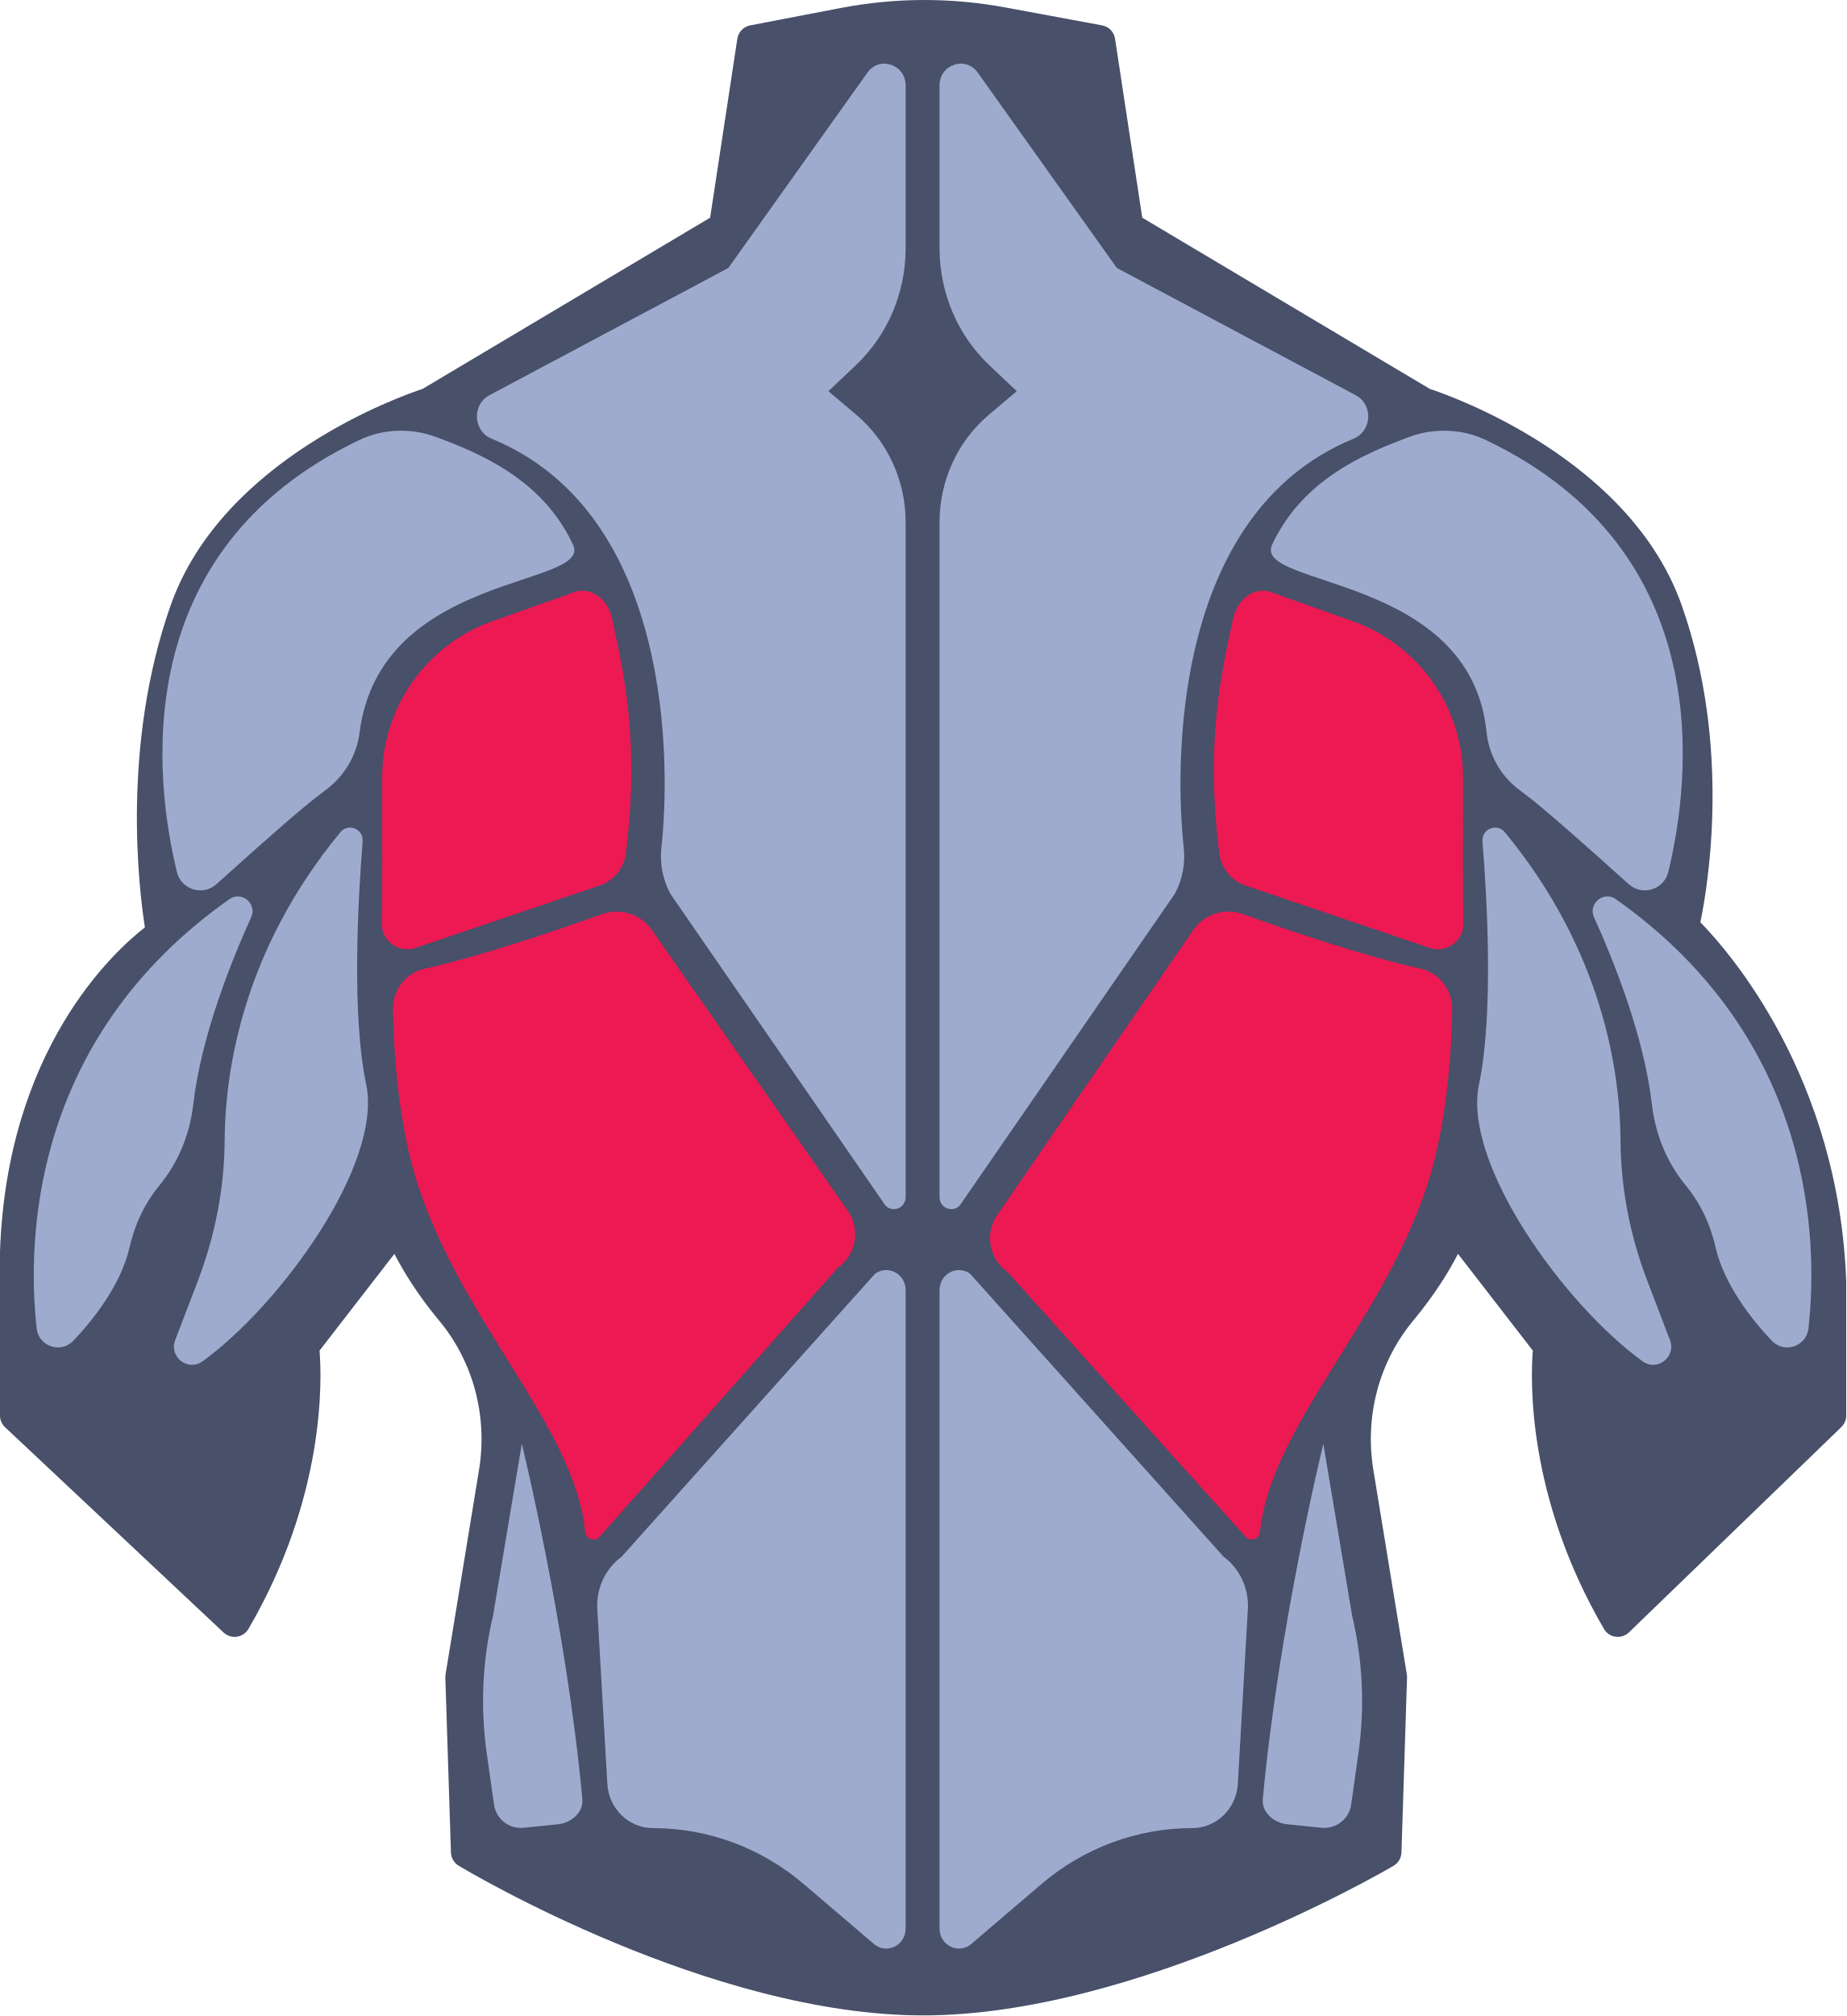
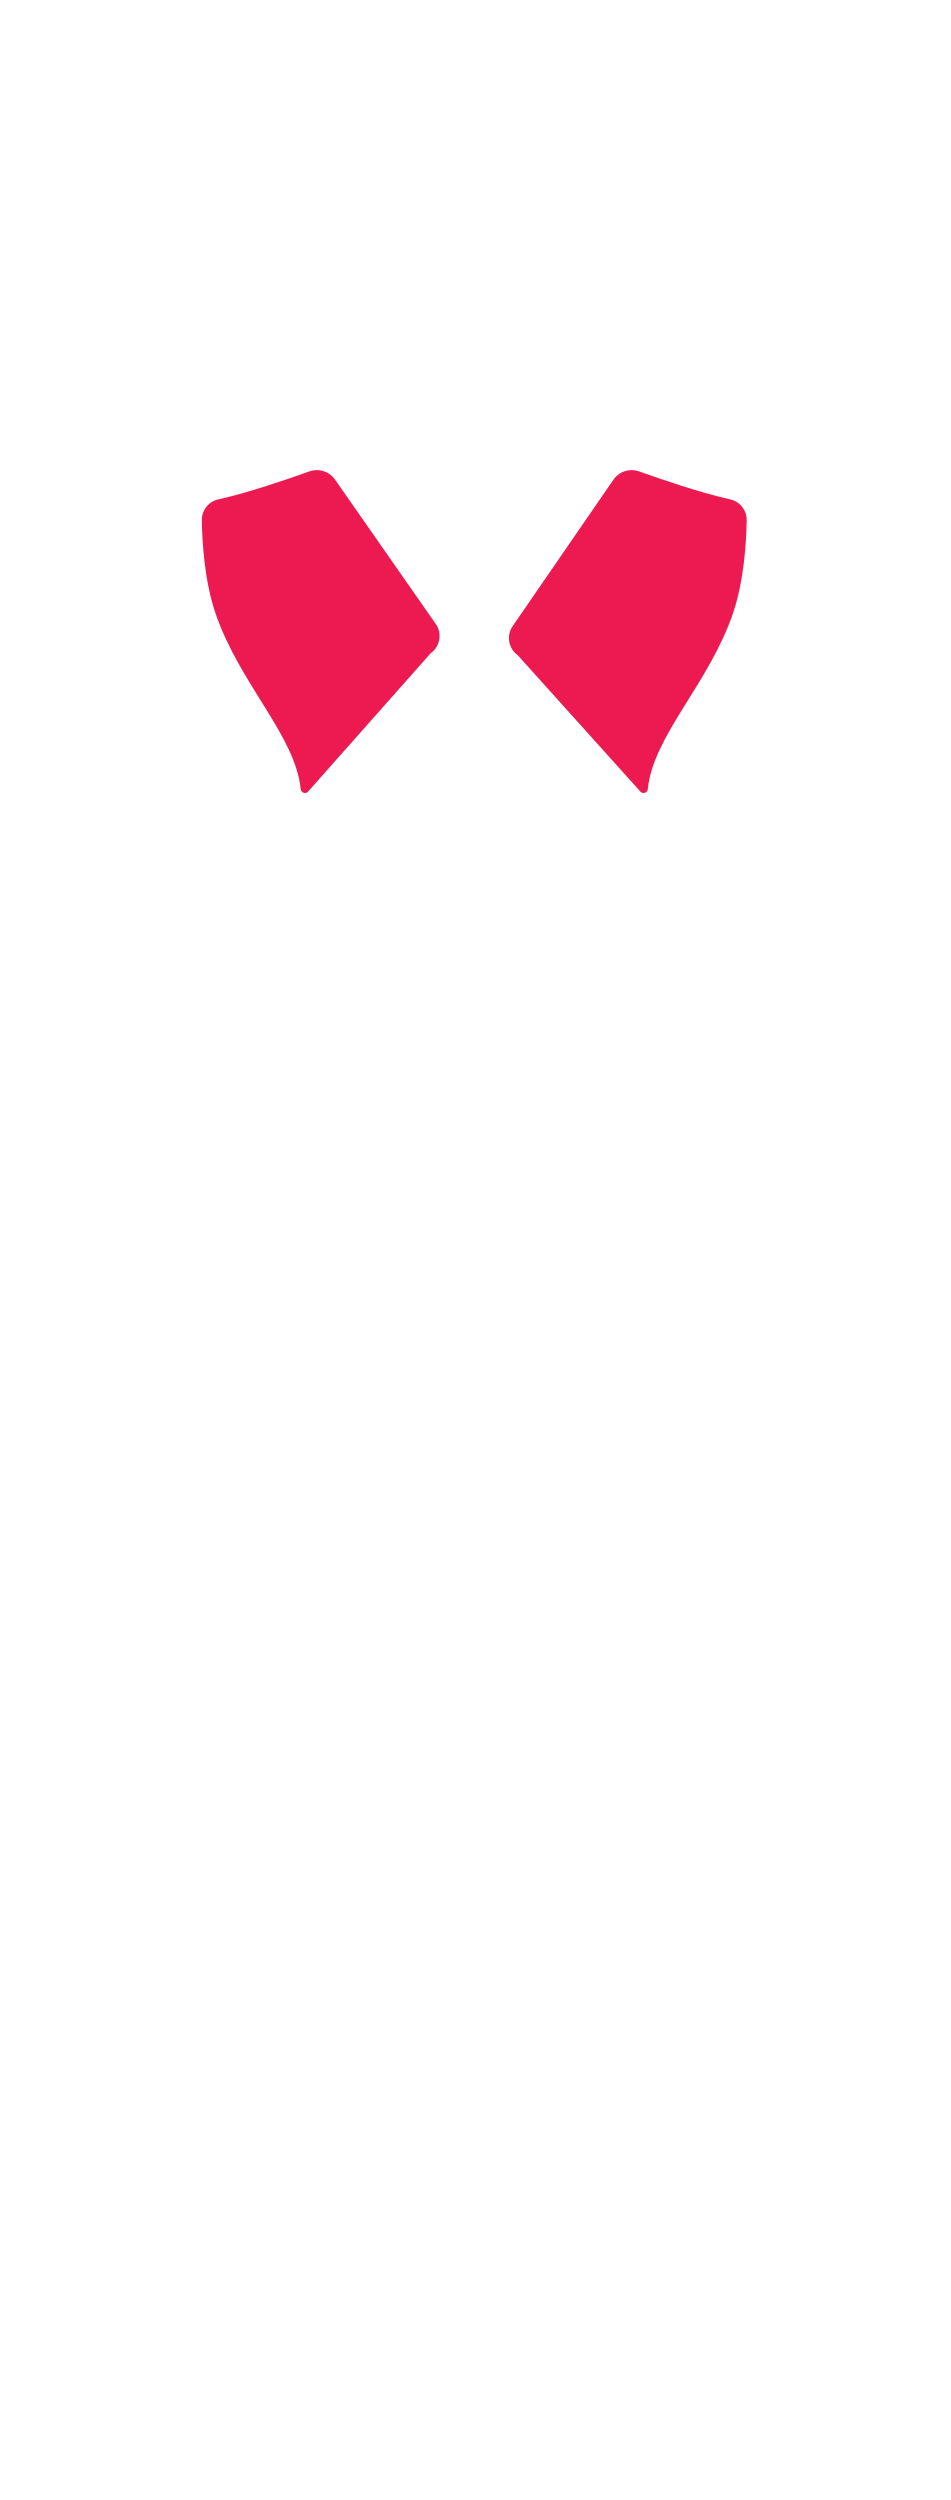
- <svg xmlns="http://www.w3.org/2000/svg" width="100%" height="100%" viewBox="0 0 1918 2093" version="1.1" xml:space="preserve" style="fill-rule:evenodd;clip-rule:evenodd;stroke-linejoin:round;stroke-miterlimit:2;">
-   <g transform="matrix(4.16667,0,0,4.16667,-3244.91,-5784.75)">
-     <path d="M1008.84,1890.51C955.789,1890.51 895.638,1854.74 893.104,1853.22C891.939,1852.52 891.209,1851.28 891.166,1849.92L889.772,1806.33C889.764,1806.07 889.781,1805.81 889.823,1805.56L898.162,1754.6C900.359,1741.17 896.732,1727.6 888.209,1717.37C882.75,1710.81 879.222,1704.94 877.072,1700.76L858.418,1724.86C859.012,1732.17 859.889,1761.31 840.697,1794.21C840.083,1795.26 839.023,1795.98 837.817,1796.15C836.611,1796.33 835.392,1795.94 834.503,1795.11L780.041,1743.96C779.236,1743.2 778.779,1742.15 778.779,1741.04L778.779,1700.18C778.779,1700.14 778.78,1700.09 778.782,1700.04C780.577,1649.77 806.983,1625.56 814.894,1619.41C813.361,1609.65 809.046,1573.91 821.309,1539.17C834.199,1502.66 878.745,1487 884.095,1485.24L955.762,1442.58L962.544,1397.99C962.799,1396.31 964.082,1394.98 965.746,1394.66L988.315,1390.33C1001.93,1387.72 1015.74,1387.68 1029.37,1390.2L1053.45,1394.66C1055.13,1394.97 1056.42,1396.3 1056.68,1397.99L1063.46,1442.58L1135.13,1485.24C1140.48,1487 1185.02,1502.66 1197.91,1539.17C1210.29,1574.22 1204.45,1609 1202.56,1618.14C1209.76,1625.5 1237.08,1656.69 1238.91,1707.69L1238.91,1741.04C1238.91,1742.13 1238.47,1743.17 1237.69,1743.92L1184.76,1795.07C1183.88,1795.92 1182.65,1796.32 1181.43,1796.16C1180.22,1795.99 1179.14,1795.27 1178.53,1794.21C1159.33,1761.31 1160.21,1732.17 1160.8,1724.86L1142.15,1700.76C1140,1704.94 1136.47,1710.81 1131.01,1717.37C1122.49,1727.6 1118.86,1741.17 1121.06,1754.6L1129.4,1805.56C1129.44,1805.81 1129.46,1806.07 1129.45,1806.33L1128.06,1849.92C1128.01,1851.29 1127.27,1852.55 1126.08,1853.24C1123.48,1854.77 1061.88,1890.51 1008.84,1890.51Z" style="fill:rgb(72,80,106);fill-rule:nonzero;" />
+ <svg xmlns="http://www.w3.org/2000/svg" width="100%" height="100%" viewBox="0 0 1918 5047" version="1.1" xml:space="preserve" style="fill-rule:evenodd;clip-rule:evenodd;stroke-linejoin:round;stroke-miterlimit:2;">
+   <g transform="matrix(4.16667,0,0,4.16667,-48.8337,-5782.13)">
+     <path d="M117.473,1629.67C112.725,1630.71 109.409,1635 109.495,1639.86C109.685,1650.58 110.834,1669.18 116.01,1684.5C127.66,1718.98 154.787,1744 157.411,1770.05C157.573,1771.65 159.424,1772.47 160.739,1771.53L220.367,1704.23C224.725,1701.13 225.977,1695.2 223.247,1690.6L173.738,1619.64C170.885,1615.97 166,1614.54 161.62,1616.11C151.148,1619.86 131.58,1626.57 117.473,1629.67Z" style="fill:rgb(237,26,82);fill-rule:nonzero;" />
  </g>
-   <g transform="matrix(4.16667,0,0,4.16667,-3244.91,-5784.75)">
-     <path d="M1004.49,1409.64L1004.49,1450.21C1004.49,1461.32 999.96,1471.91 992.014,1479.41L985.237,1485.81L992.241,1491.74C999.993,1498.3 1004.49,1508.1 1004.49,1518.43L1004.49,1686.61C1004.49,1689.7 1000.49,1690.78 999.016,1688.08L945.872,1611.08C943.961,1607.58 943.181,1603.55 943.619,1599.56C945.789,1579.79 946.935,1516.41 901.325,1497.66C896.695,1495.76 896.333,1489.17 900.762,1486.81L960.296,1455.11L994.968,1406.43C997.98,1402.2 1004.49,1404.39 1004.49,1409.64Z" style="fill:rgb(159,171,206);fill-rule:nonzero;" />
-   </g>
-   <g transform="matrix(4.16667,0,0,4.16667,-3244.91,-5784.75)">
-     <path d="M868.288,1498C874.315,1495.12 881.27,1494.91 887.523,1497.25C897.947,1501.15 913.88,1507.52 921.593,1524.05C926.605,1534.79 873.55,1530.64 868.4,1570.85C867.697,1576.34 864.86,1581.34 860.506,1584.76C857.034,1587.48 856.251,1587.48 832.726,1608.64C829.348,1611.68 823.94,1610.03 822.867,1605.61C817.328,1582.82 810.24,1525.68 868.288,1498Z" style="fill:rgb(159,171,206);fill-rule:nonzero;" />
-   </g>
-   <g transform="matrix(4.16667,0,0,4.16667,-3244.91,-5784.75)">
-     <path d="M874.023,1582.17C873.979,1564.63 885.002,1548.98 901.526,1543.11L920.919,1536.23C925.562,1534.02 930.166,1537.31 931.281,1542.34C934.367,1556.24 938.211,1573.63 934.764,1600.94C934.296,1604.66 931.746,1607.79 928.2,1608.99L882.324,1624.53C878.092,1625.96 873.74,1622.71 873.918,1618.25C874.066,1614.52 874.063,1597.77 874.023,1582.17Z" style="fill:rgb(237,25,82);fill-rule:nonzero;" />
-   </g>
-   <g transform="matrix(4.16667,0,0,4.16667,-3244.91,-5784.75)">
-     <path d="M884.688,1629.67C879.941,1630.71 876.624,1635 876.71,1639.86C876.9,1650.58 878.049,1669.18 883.225,1684.5C894.875,1718.98 922.002,1744 924.626,1770.05C924.788,1771.65 926.639,1772.47 927.954,1771.53L987.582,1704.23C991.941,1701.13 993.193,1695.2 990.463,1690.6L940.953,1619.64C938.1,1615.97 933.215,1614.54 928.835,1616.11C918.364,1619.86 898.795,1626.57 884.688,1629.67Z" style="fill:rgb(237,25,82);fill-rule:nonzero;" />
-   </g>
-   <g transform="matrix(4.16667,0,0,4.16667,-3244.91,-5784.75)">
-     <path d="M841.376,1616.87C836.147,1628.43 828.87,1646.86 826.943,1663.51C826.088,1670.9 823.274,1677.93 818.536,1683.67C815.622,1687.2 812.676,1692.2 811.103,1699.02C808.96,1708.3 802.383,1716.78 797.058,1722.41C793.953,1725.69 788.419,1723.84 787.921,1719.34C785.56,1698.05 786.103,1647.5 835.958,1612.37C838.984,1610.24 842.902,1613.5 841.376,1616.87Z" style="fill:rgb(159,171,206);fill-rule:nonzero;" />
-   </g>
-   <g transform="matrix(4.16667,0,0,4.16667,-3244.91,-5784.75)">
-     <path d="M863.608,1595.7C865.562,1593.33 869.408,1594.89 869.163,1597.95C867.98,1612.72 866.405,1641.25 870.036,1658.5C874.223,1678.39 848.59,1713.57 829.252,1727.54C825.639,1730.16 820.843,1726.44 822.436,1722.27L828.095,1707.47C832.364,1696.31 834.696,1684.48 834.767,1672.53C834.869,1655.28 839.231,1625.22 863.608,1595.7Z" style="fill:rgb(159,171,206);fill-rule:nonzero;" />
-   </g>
-   <g transform="matrix(4.16667,0,0,4.16667,-3244.91,-5784.75)">
-     <path d="M1004.49,1709.78L1004.49,1868.88C1004.49,1873.09 999.725,1875.4 996.577,1872.71L979.102,1857.8C968.528,1848.77 955.23,1843.84 941.501,1843.84C935.478,1843.84 930.498,1839 930.142,1832.8L927.641,1789.31C927.344,1784.15 929.641,1779.2 933.723,1776.19L996.849,1705.73C1000.04,1703.38 1004.49,1705.73 1004.49,1709.78Z" style="fill:rgb(159,171,206);fill-rule:nonzero;" />
-   </g>
-   <g transform="matrix(4.16667,0,0,4.16667,-3244.91,-5784.75)">
-     <path d="M908.832,1748.08C908.832,1748.08 919.926,1793.35 923.919,1836.62C924.227,1839.95 921.054,1842.63 917.717,1842.9L909.148,1843.77C905.578,1844.06 902.399,1841.52 901.897,1837.97L900.075,1825.08C898.462,1813.68 899.001,1802.08 901.662,1790.88L908.832,1748.08Z" style="fill:rgb(159,171,206);fill-rule:nonzero;" />
-   </g>
-   <g transform="matrix(4.16667,0,0,4.16667,-3244.91,-5784.75)">
-     <path d="M1012.94,1409.64L1012.94,1450.21C1012.94,1461.32 1017.46,1471.91 1025.41,1479.41L1032.19,1485.81L1025.18,1491.74C1017.43,1498.3 1012.94,1508.1 1012.94,1518.43L1012.94,1686.61C1012.94,1689.7 1016.93,1690.78 1018.41,1688.08L1071.55,1611.08C1073.46,1607.58 1074.24,1603.55 1073.8,1599.56C1071.63,1579.79 1070.49,1516.41 1116.1,1497.66C1120.73,1495.76 1121.09,1489.17 1116.66,1486.81L1057.13,1455.11L1022.46,1406.43C1019.44,1402.2 1012.94,1404.39 1012.94,1409.64Z" style="fill:rgb(159,171,206);fill-rule:nonzero;" />
-   </g>
-   <g transform="matrix(4.16667,0,0,4.16667,-3244.91,-5784.75)">
-     <path d="M1149.14,1498C1143.11,1495.12 1136.15,1494.91 1129.9,1497.25C1119.48,1501.15 1103.54,1507.52 1095.83,1524.05C1090.83,1534.76 1145.21,1531.23 1149.26,1570.7C1149.83,1576.31 1152.66,1581.45 1157.11,1584.91C1160.43,1587.48 1161.61,1587.87 1184.7,1608.64C1188.08,1611.68 1193.48,1610.03 1194.56,1605.61C1200.1,1582.82 1207.18,1525.68 1149.14,1498Z" style="fill:rgb(159,171,206);fill-rule:nonzero;" />
-   </g>
-   <g transform="matrix(4.16667,0,0,4.16667,-3244.91,-5784.75)">
-     <path d="M1143.4,1582.17C1143.44,1564.63 1132.42,1548.98 1115.9,1543.11L1096.51,1536.23C1091.86,1534.02 1087.26,1537.31 1086.14,1542.34C1083.06,1556.24 1079.21,1573.63 1082.66,1600.94C1083.13,1604.66 1085.68,1607.79 1089.22,1608.99L1135.1,1624.53C1139.33,1625.96 1143.68,1622.71 1143.51,1618.25C1143.36,1614.52 1143.36,1597.77 1143.4,1582.17Z" style="fill:rgb(237,25,82);fill-rule:nonzero;" />
-   </g>
-   <g transform="matrix(4.16667,0,0,4.16667,-3244.91,-5784.75)">
-     <path d="M1132.74,1629.67C1137.48,1630.71 1140.8,1635 1140.71,1639.86C1140.52,1650.58 1139.37,1669.18 1134.2,1684.5C1122.55,1718.98 1095.42,1744 1092.8,1770.05C1092.64,1771.65 1090.78,1772.47 1089.47,1771.53L1029.84,1705.23C1025.48,1702.13 1024.23,1696.2 1026.96,1691.6L1076.47,1619.64C1079.32,1615.97 1084.21,1614.54 1088.59,1616.11C1099.06,1619.86 1118.63,1626.57 1132.74,1629.67Z" style="fill:rgb(237,25,82);fill-rule:nonzero;" />
-   </g>
-   <g transform="matrix(4.16667,0,0,4.16667,-3244.91,-5784.75)">
-     <path d="M1176.05,1616.87C1181.28,1628.43 1188.55,1646.86 1190.48,1663.51C1191.34,1670.9 1194.15,1677.93 1198.89,1683.67C1201.8,1687.2 1204.75,1692.2 1206.32,1699.02C1208.46,1708.3 1215.04,1716.78 1220.37,1722.41C1223.47,1725.69 1229,1723.84 1229.5,1719.34C1231.86,1698.05 1231.32,1647.5 1181.47,1612.37C1178.44,1610.24 1174.52,1613.5 1176.05,1616.87Z" style="fill:rgb(159,171,206);fill-rule:nonzero;" />
-   </g>
-   <g transform="matrix(4.16667,0,0,4.16667,-3244.91,-5784.75)">
-     <path d="M1153.82,1595.7C1151.86,1593.33 1148.02,1594.89 1148.26,1597.95C1149.44,1612.72 1151.02,1641.25 1147.39,1658.5C1143.2,1678.39 1168.83,1713.57 1188.17,1727.54C1191.79,1730.16 1196.58,1726.44 1194.99,1722.27L1189.33,1707.47C1185.06,1696.31 1182.73,1684.48 1182.66,1672.53C1182.55,1655.28 1178.19,1625.22 1153.82,1595.7Z" style="fill:rgb(159,171,206);fill-rule:nonzero;" />
-   </g>
-   <g transform="matrix(4.16667,0,0,4.16667,-3244.91,-5784.75)">
-     <path d="M1012.94,1709.78L1012.94,1868.88C1012.94,1873.09 1017.7,1875.4 1020.85,1872.71L1038.32,1857.8C1048.9,1848.77 1062.19,1843.84 1075.92,1843.84C1081.95,1843.84 1086.93,1839 1087.28,1832.8L1089.78,1789.31C1090.08,1784.15 1087.78,1779.2 1083.7,1776.19L1020.57,1705.73C1017.38,1703.38 1012.94,1705.73 1012.94,1709.78Z" style="fill:rgb(159,171,206);fill-rule:nonzero;" />
-   </g>
-   <g transform="matrix(4.16667,0,0,4.16667,-3244.91,-5784.75)">
-     <path d="M1108.59,1748.08C1108.59,1748.08 1097.5,1793.35 1093.5,1836.62C1093.2,1839.95 1096.37,1842.63 1099.71,1842.9L1108.28,1843.77C1111.85,1844.06 1115.02,1841.52 1115.53,1837.97L1117.35,1825.08C1118.96,1813.68 1118.42,1802.08 1115.76,1790.88L1108.59,1748.08Z" style="fill:rgb(159,171,206);fill-rule:nonzero;" />
+   <g transform="matrix(4.16667,0,0,4.16667,-48.8337,-5782.13)">
+     <path d="M365.52,1629.67C370.268,1630.71 373.585,1635 373.499,1639.86C373.309,1650.58 372.159,1669.18 366.983,1684.5C355.334,1718.98 328.207,1744 325.583,1770.05C325.421,1771.65 323.569,1772.47 322.254,1771.53L262.626,1705.23C258.268,1702.13 257.015,1696.2 259.746,1691.6L309.256,1619.64C312.108,1615.97 316.993,1614.54 321.374,1616.11C331.845,1619.86 351.414,1626.57 365.52,1629.67Z" style="fill:rgb(237,26,82);fill-rule:nonzero;" />
  </g>
</svg>
